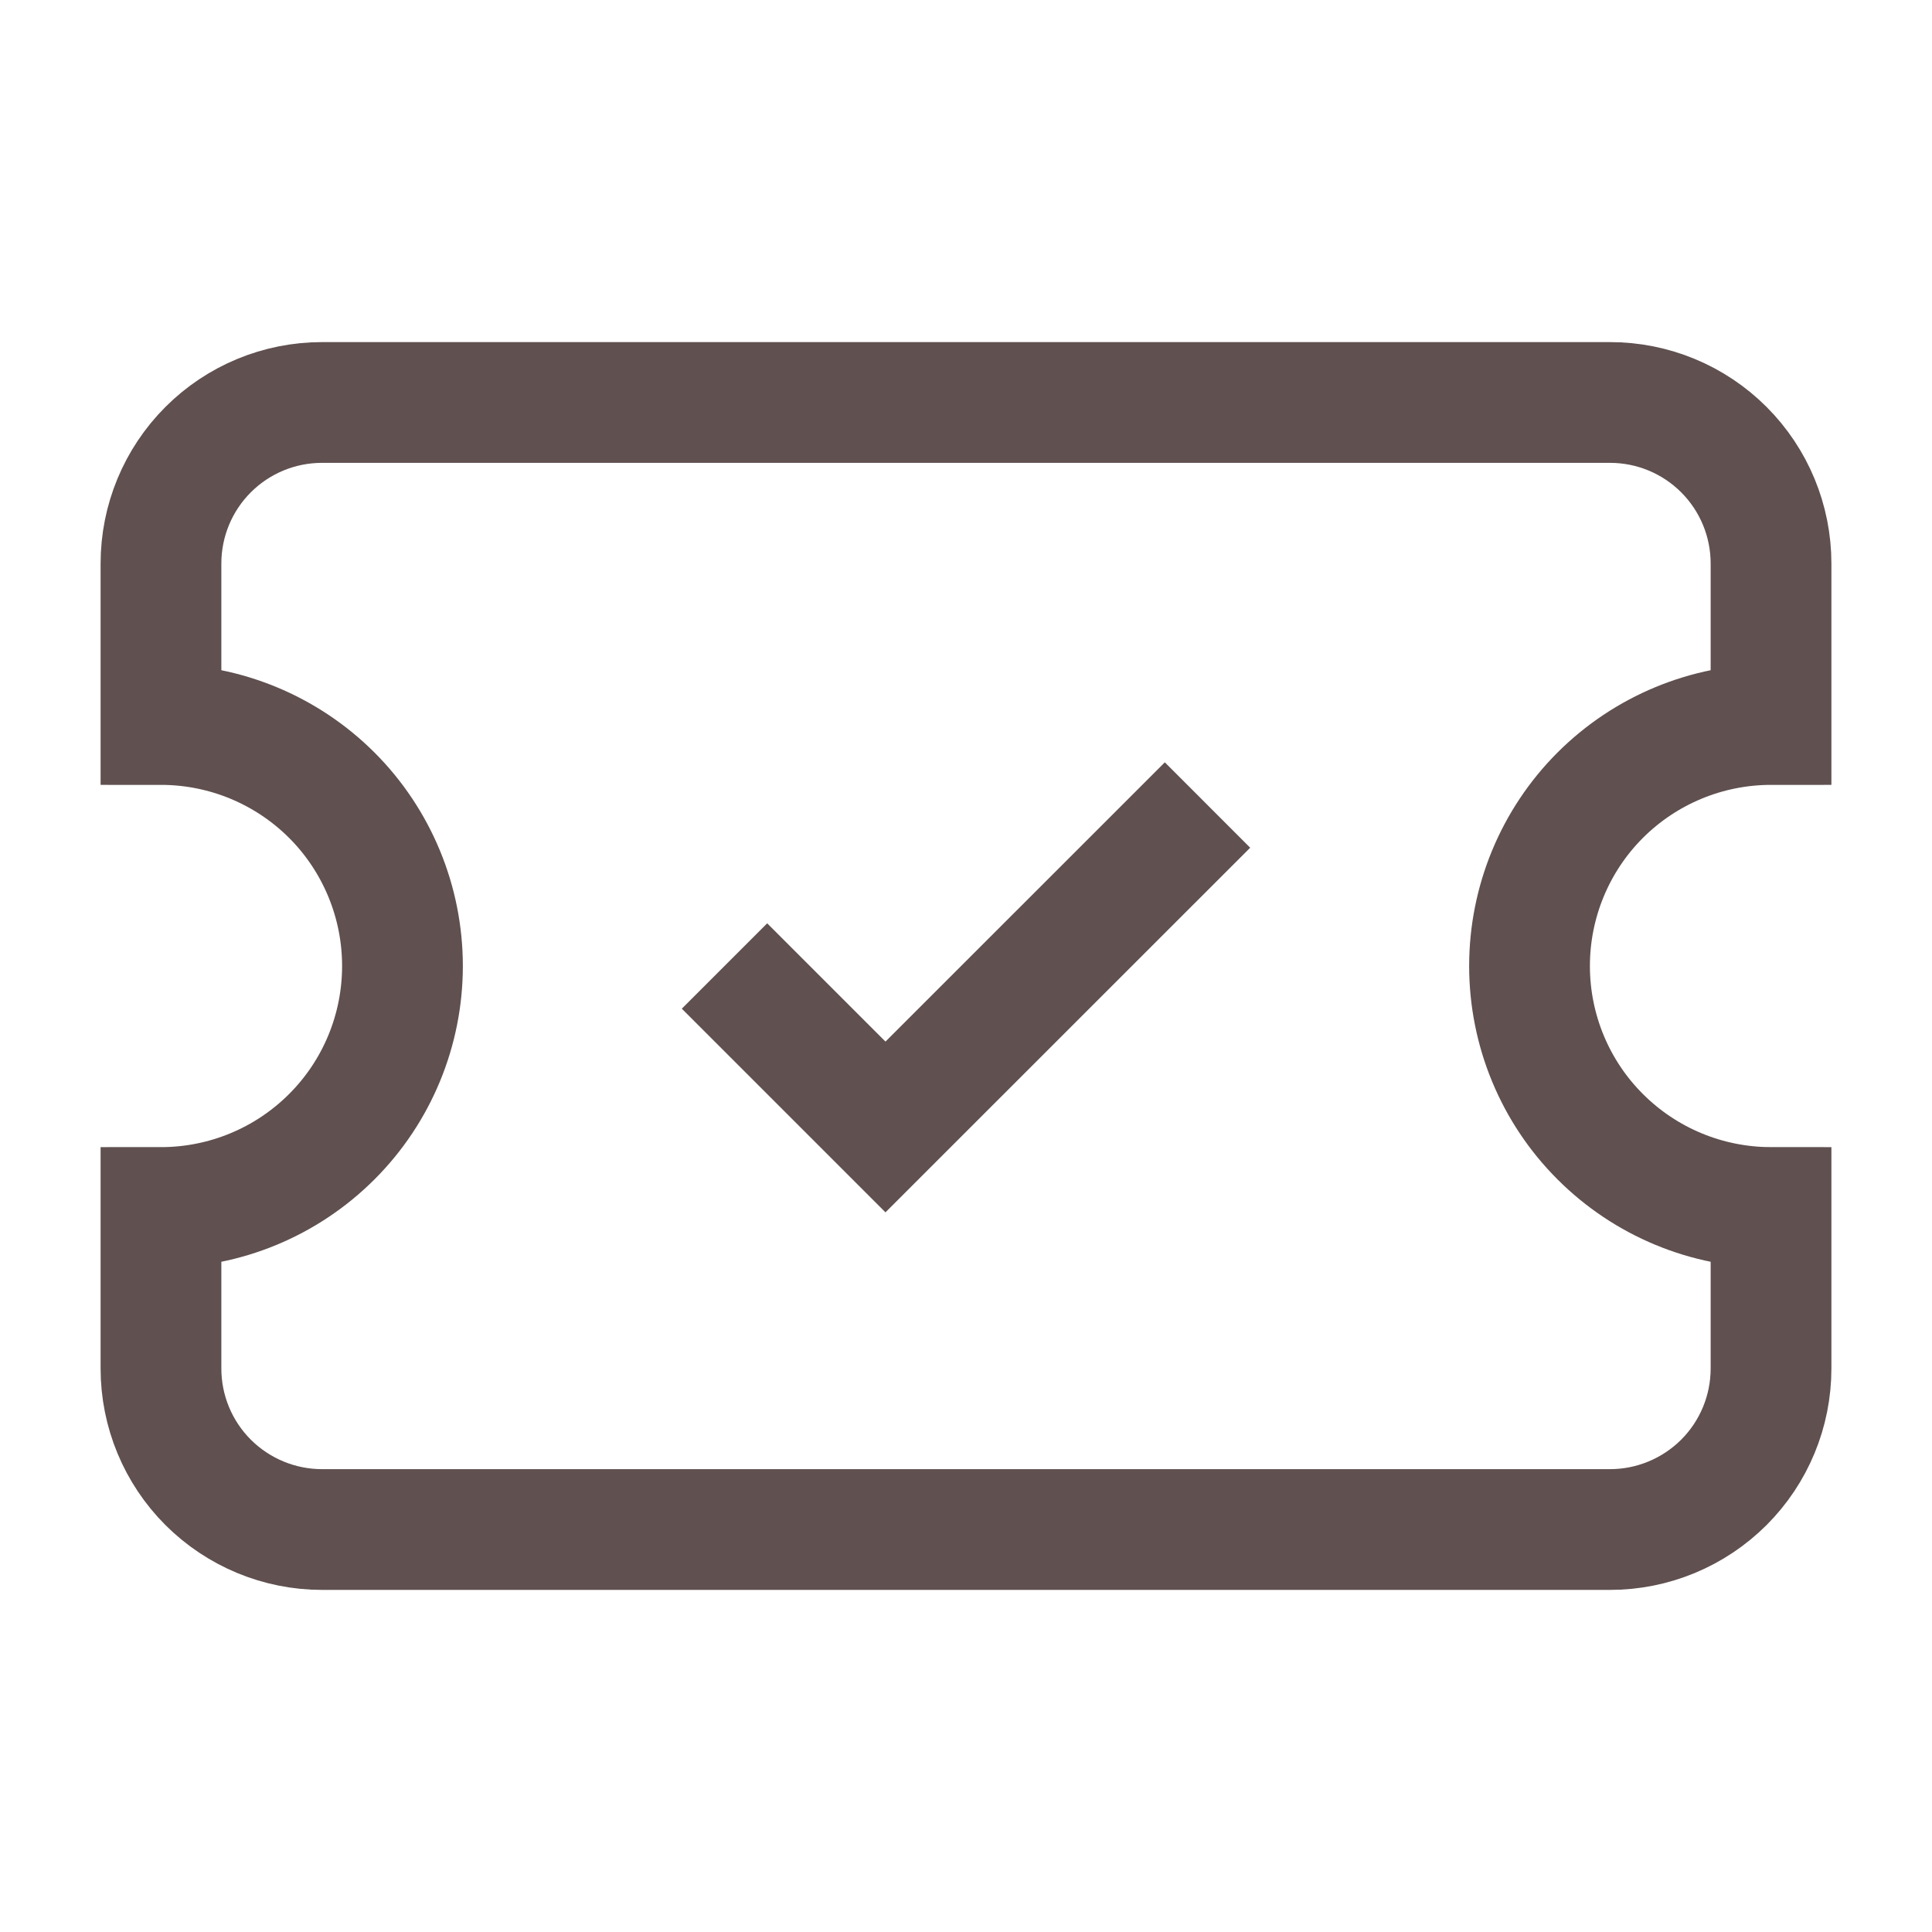
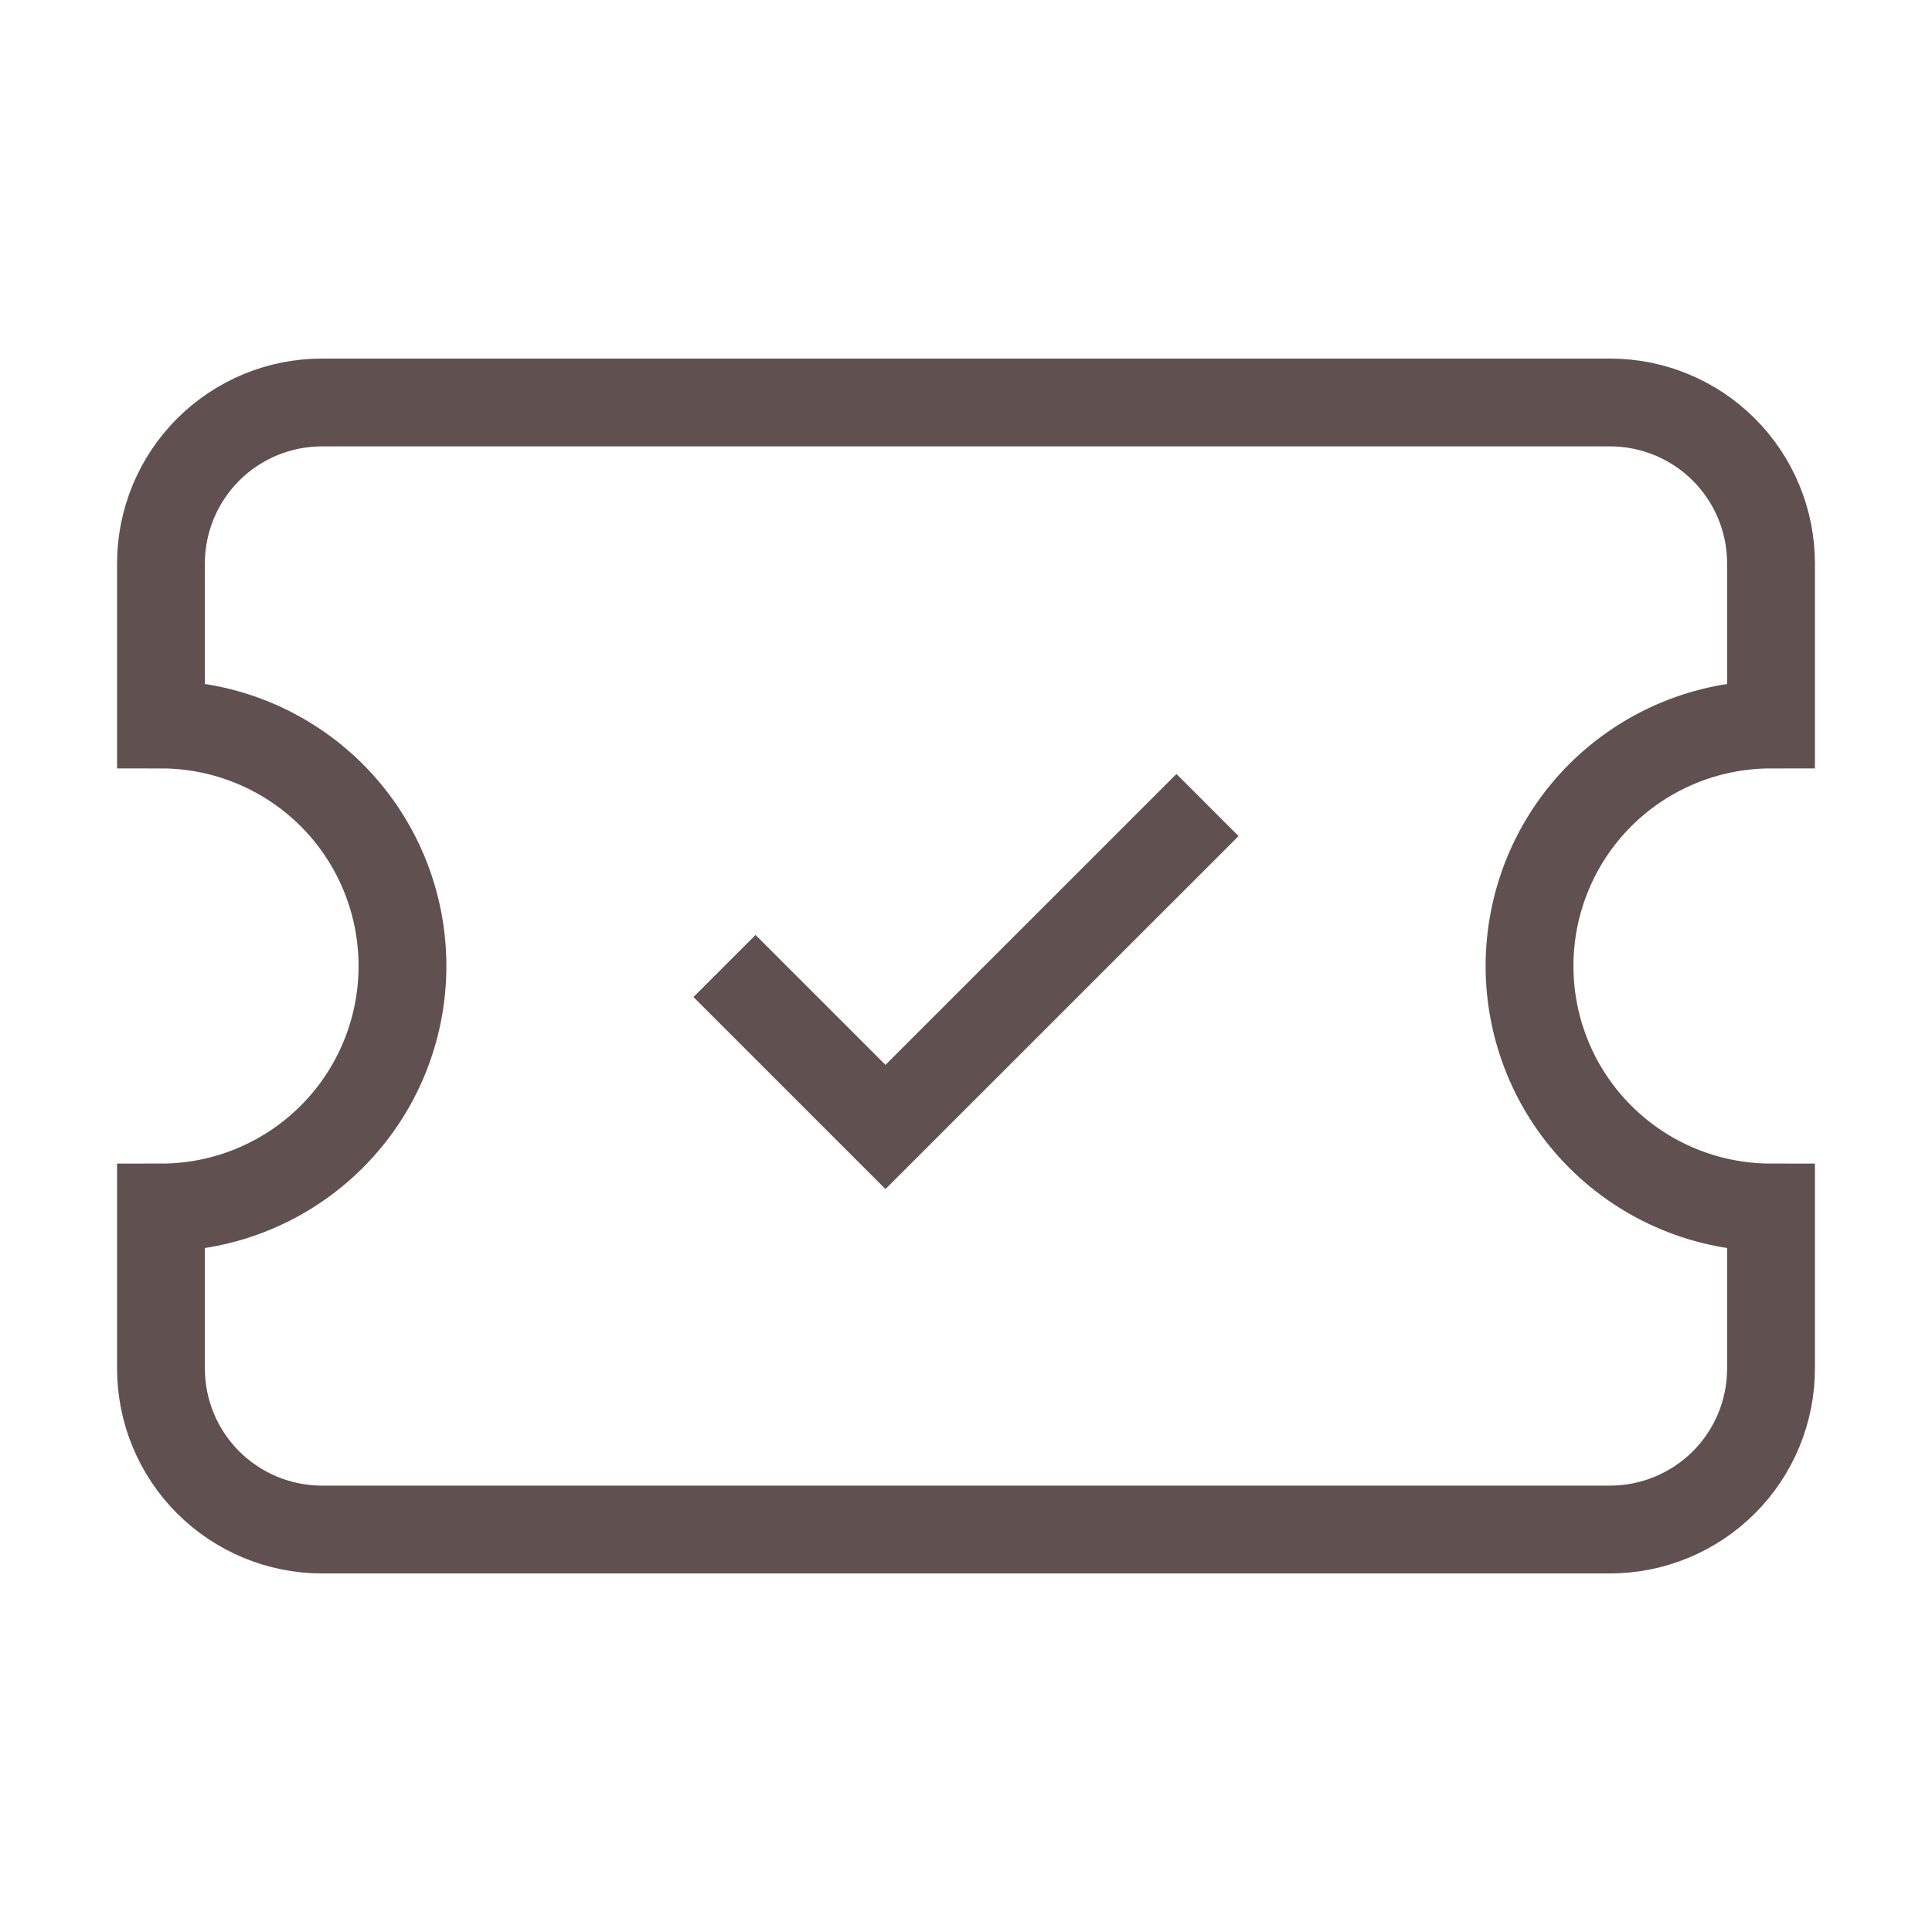
<svg xmlns="http://www.w3.org/2000/svg" width="22" height="22" viewBox="0 0 22 22" fill="none">
-   <path d="M1.833 8.25C2.563 8.25 3.262 8.54 3.778 9.055C4.294 9.571 4.583 10.271 4.583 11C4.583 11.729 4.294 12.429 3.778 12.944C3.262 13.46 2.563 13.75 1.833 13.75V15.583C1.833 16.07 2.026 16.536 2.37 16.88C2.714 17.223 3.18 17.417 3.667 17.417H18.333C18.82 17.417 19.286 17.223 19.63 16.88C19.974 16.536 20.167 16.07 20.167 15.583V13.75C19.437 13.75 18.738 13.46 18.222 12.944C17.706 12.429 17.417 11.729 17.417 11C17.417 10.271 17.706 9.571 18.222 9.055C18.738 8.54 19.437 8.25 20.167 8.25V6.417C20.167 5.93 19.974 5.464 19.63 5.12C19.286 4.776 18.82 4.583 18.333 4.583H3.667C3.18 4.583 2.714 4.776 2.37 5.12C2.026 5.464 1.833 5.93 1.833 6.417V8.25Z" stroke="#605050" stroke-width="1.375" strokeLinecap="round" />
-   <path d="M8.25 11L10.083 12.833L13.75 9.167" stroke="#605050" stroke-width="1.375" strokeLinecap="round" />
+   <path d="M1.833 8.25C2.563 8.25 3.262 8.54 3.778 9.055C4.294 9.571 4.583 10.271 4.583 11C4.583 11.729 4.294 12.429 3.778 12.944C3.262 13.46 2.563 13.75 1.833 13.75V15.583C1.833 16.07 2.026 16.536 2.37 16.88C2.714 17.223 3.18 17.417 3.667 17.417H18.333C18.82 17.417 19.286 17.223 19.63 16.88C19.974 16.536 20.167 16.07 20.167 15.583V13.75C19.437 13.75 18.738 13.46 18.222 12.944C17.706 12.429 17.417 11.729 17.417 11C17.417 10.271 17.706 9.571 18.222 9.055C18.738 8.54 19.437 8.25 20.167 8.25V6.417C20.167 5.93 19.974 5.464 19.63 5.12C19.286 4.776 18.82 4.583 18.333 4.583H3.667C3.18 4.583 2.714 4.776 2.37 5.12C2.026 5.464 1.833 5.93 1.833 6.417V8.25Z" stroke="#605050" strokeWidth="1.375" strokeLinecap="round" />
+   <path d="M8.25 11L10.083 12.833L13.75 9.167" stroke="#605050" strokeWidth="1.375" strokeLinecap="round" />
</svg>
